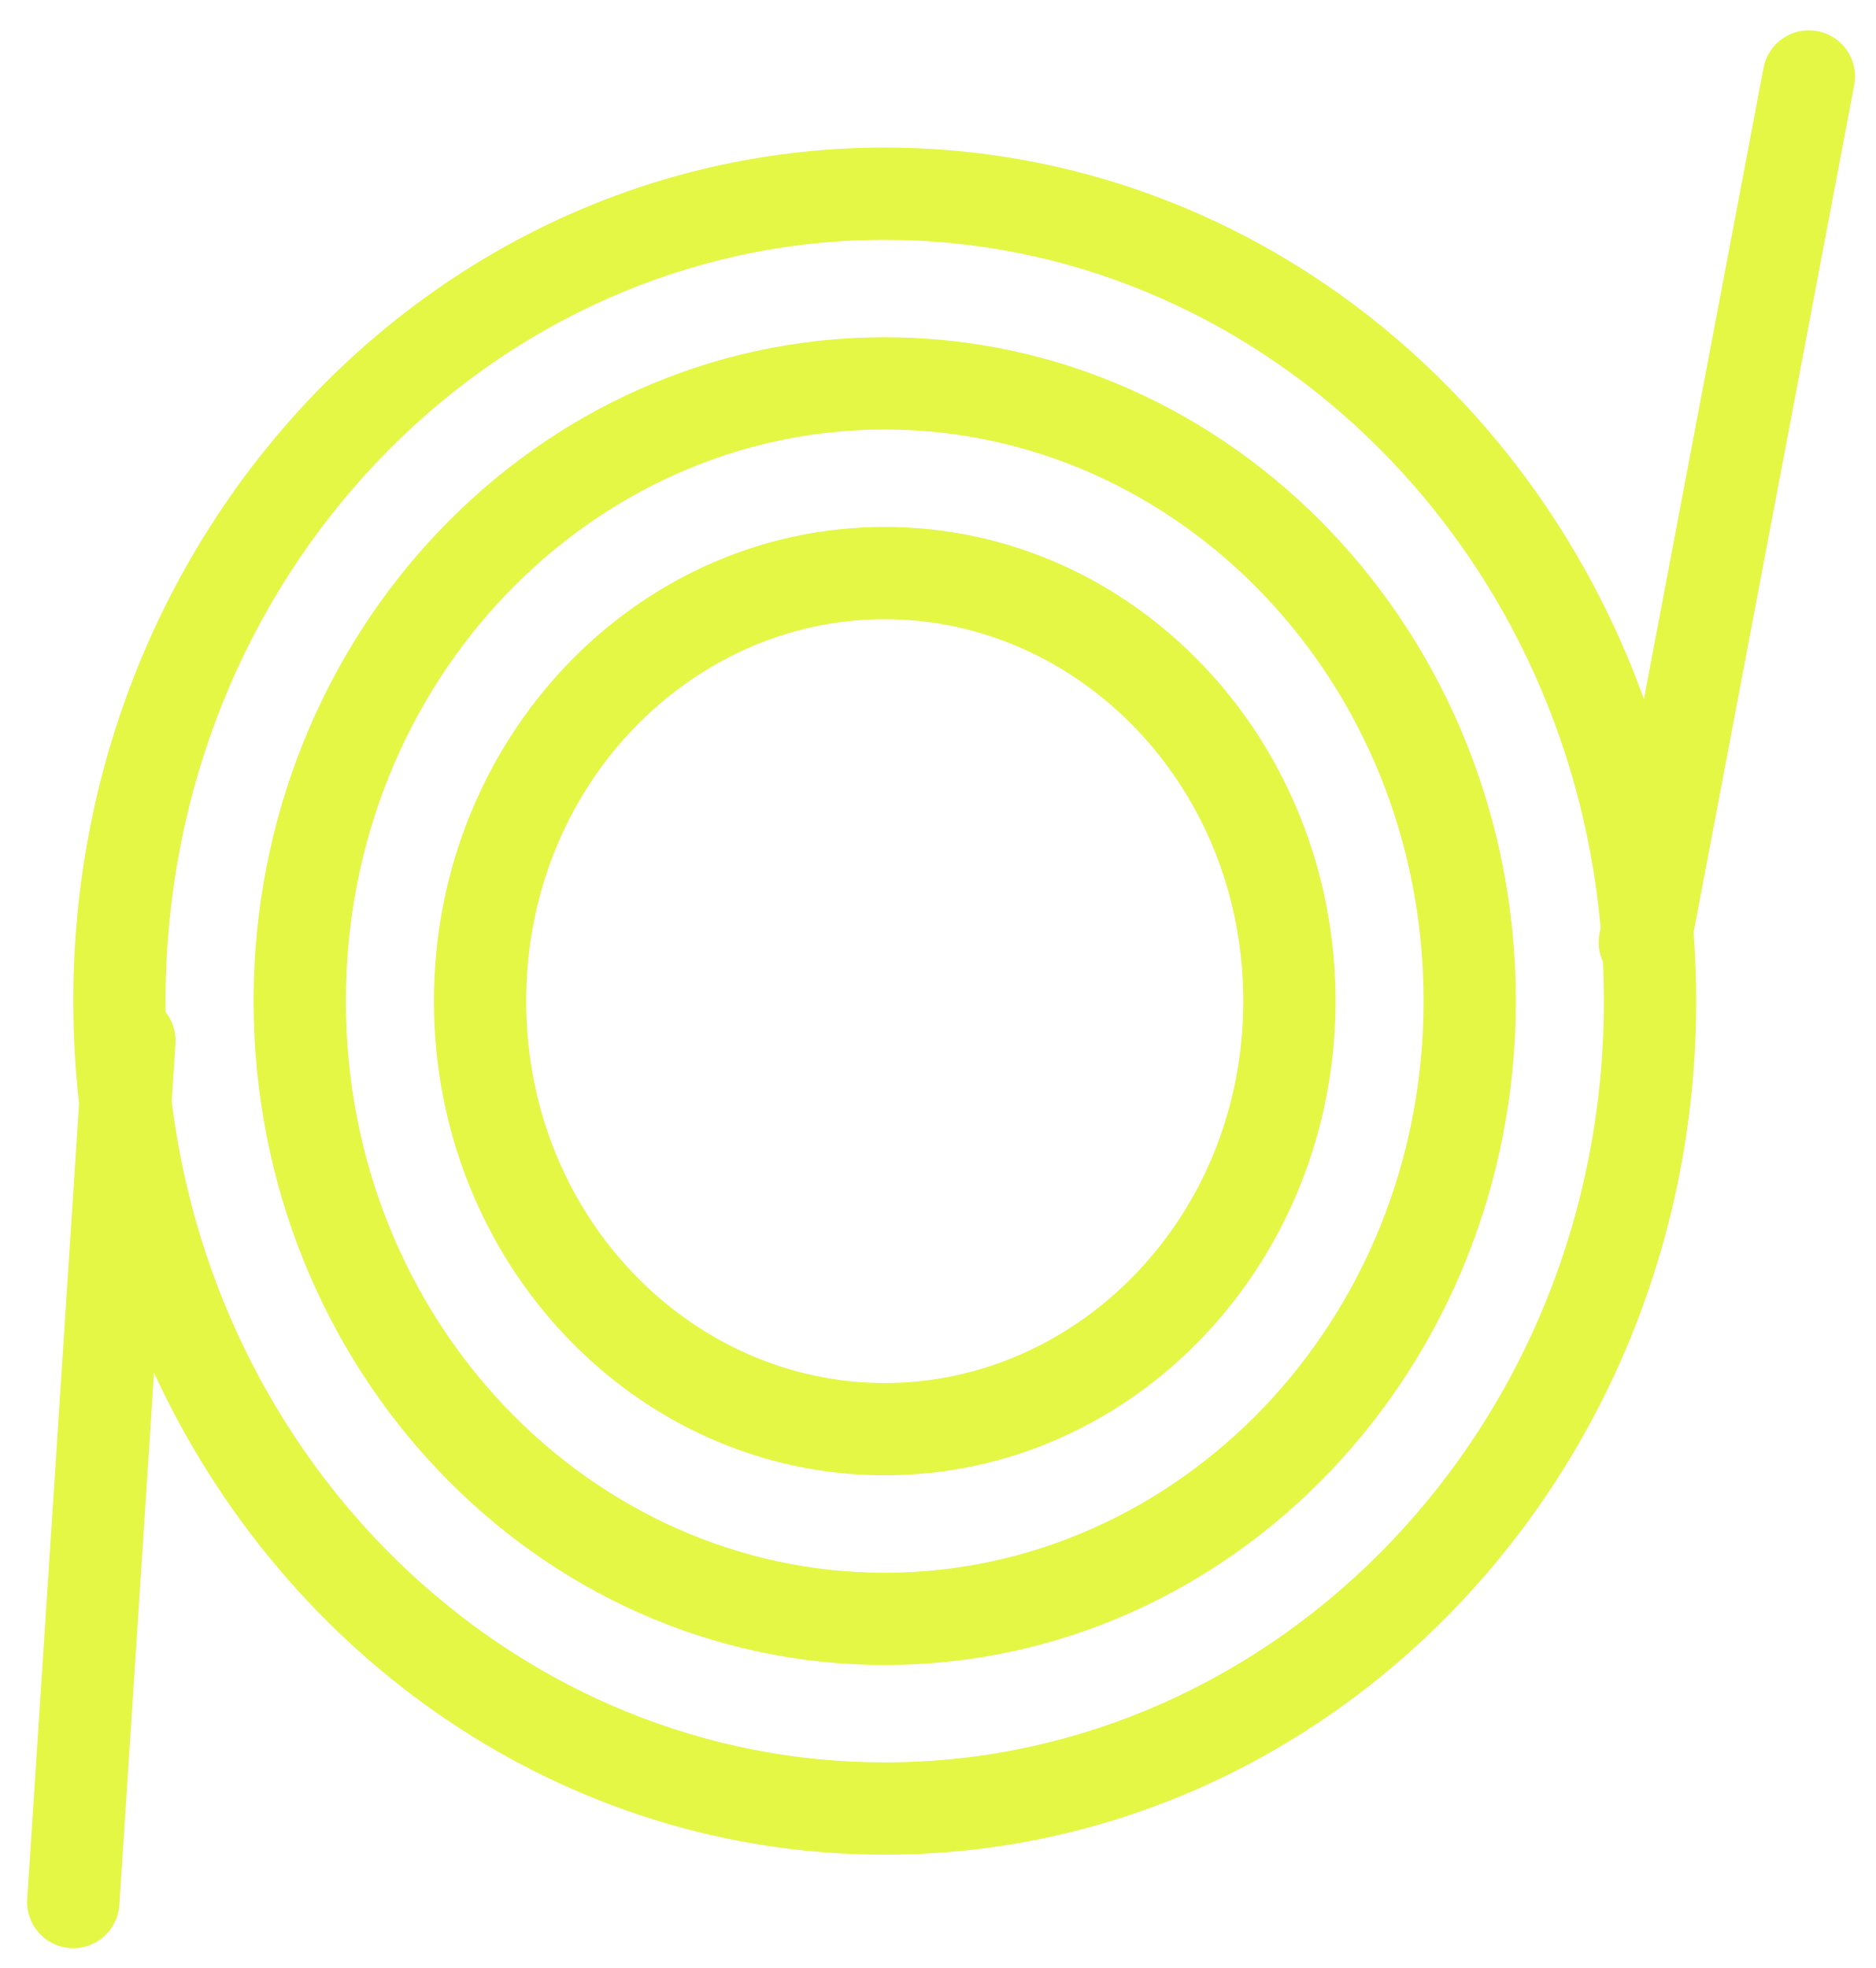
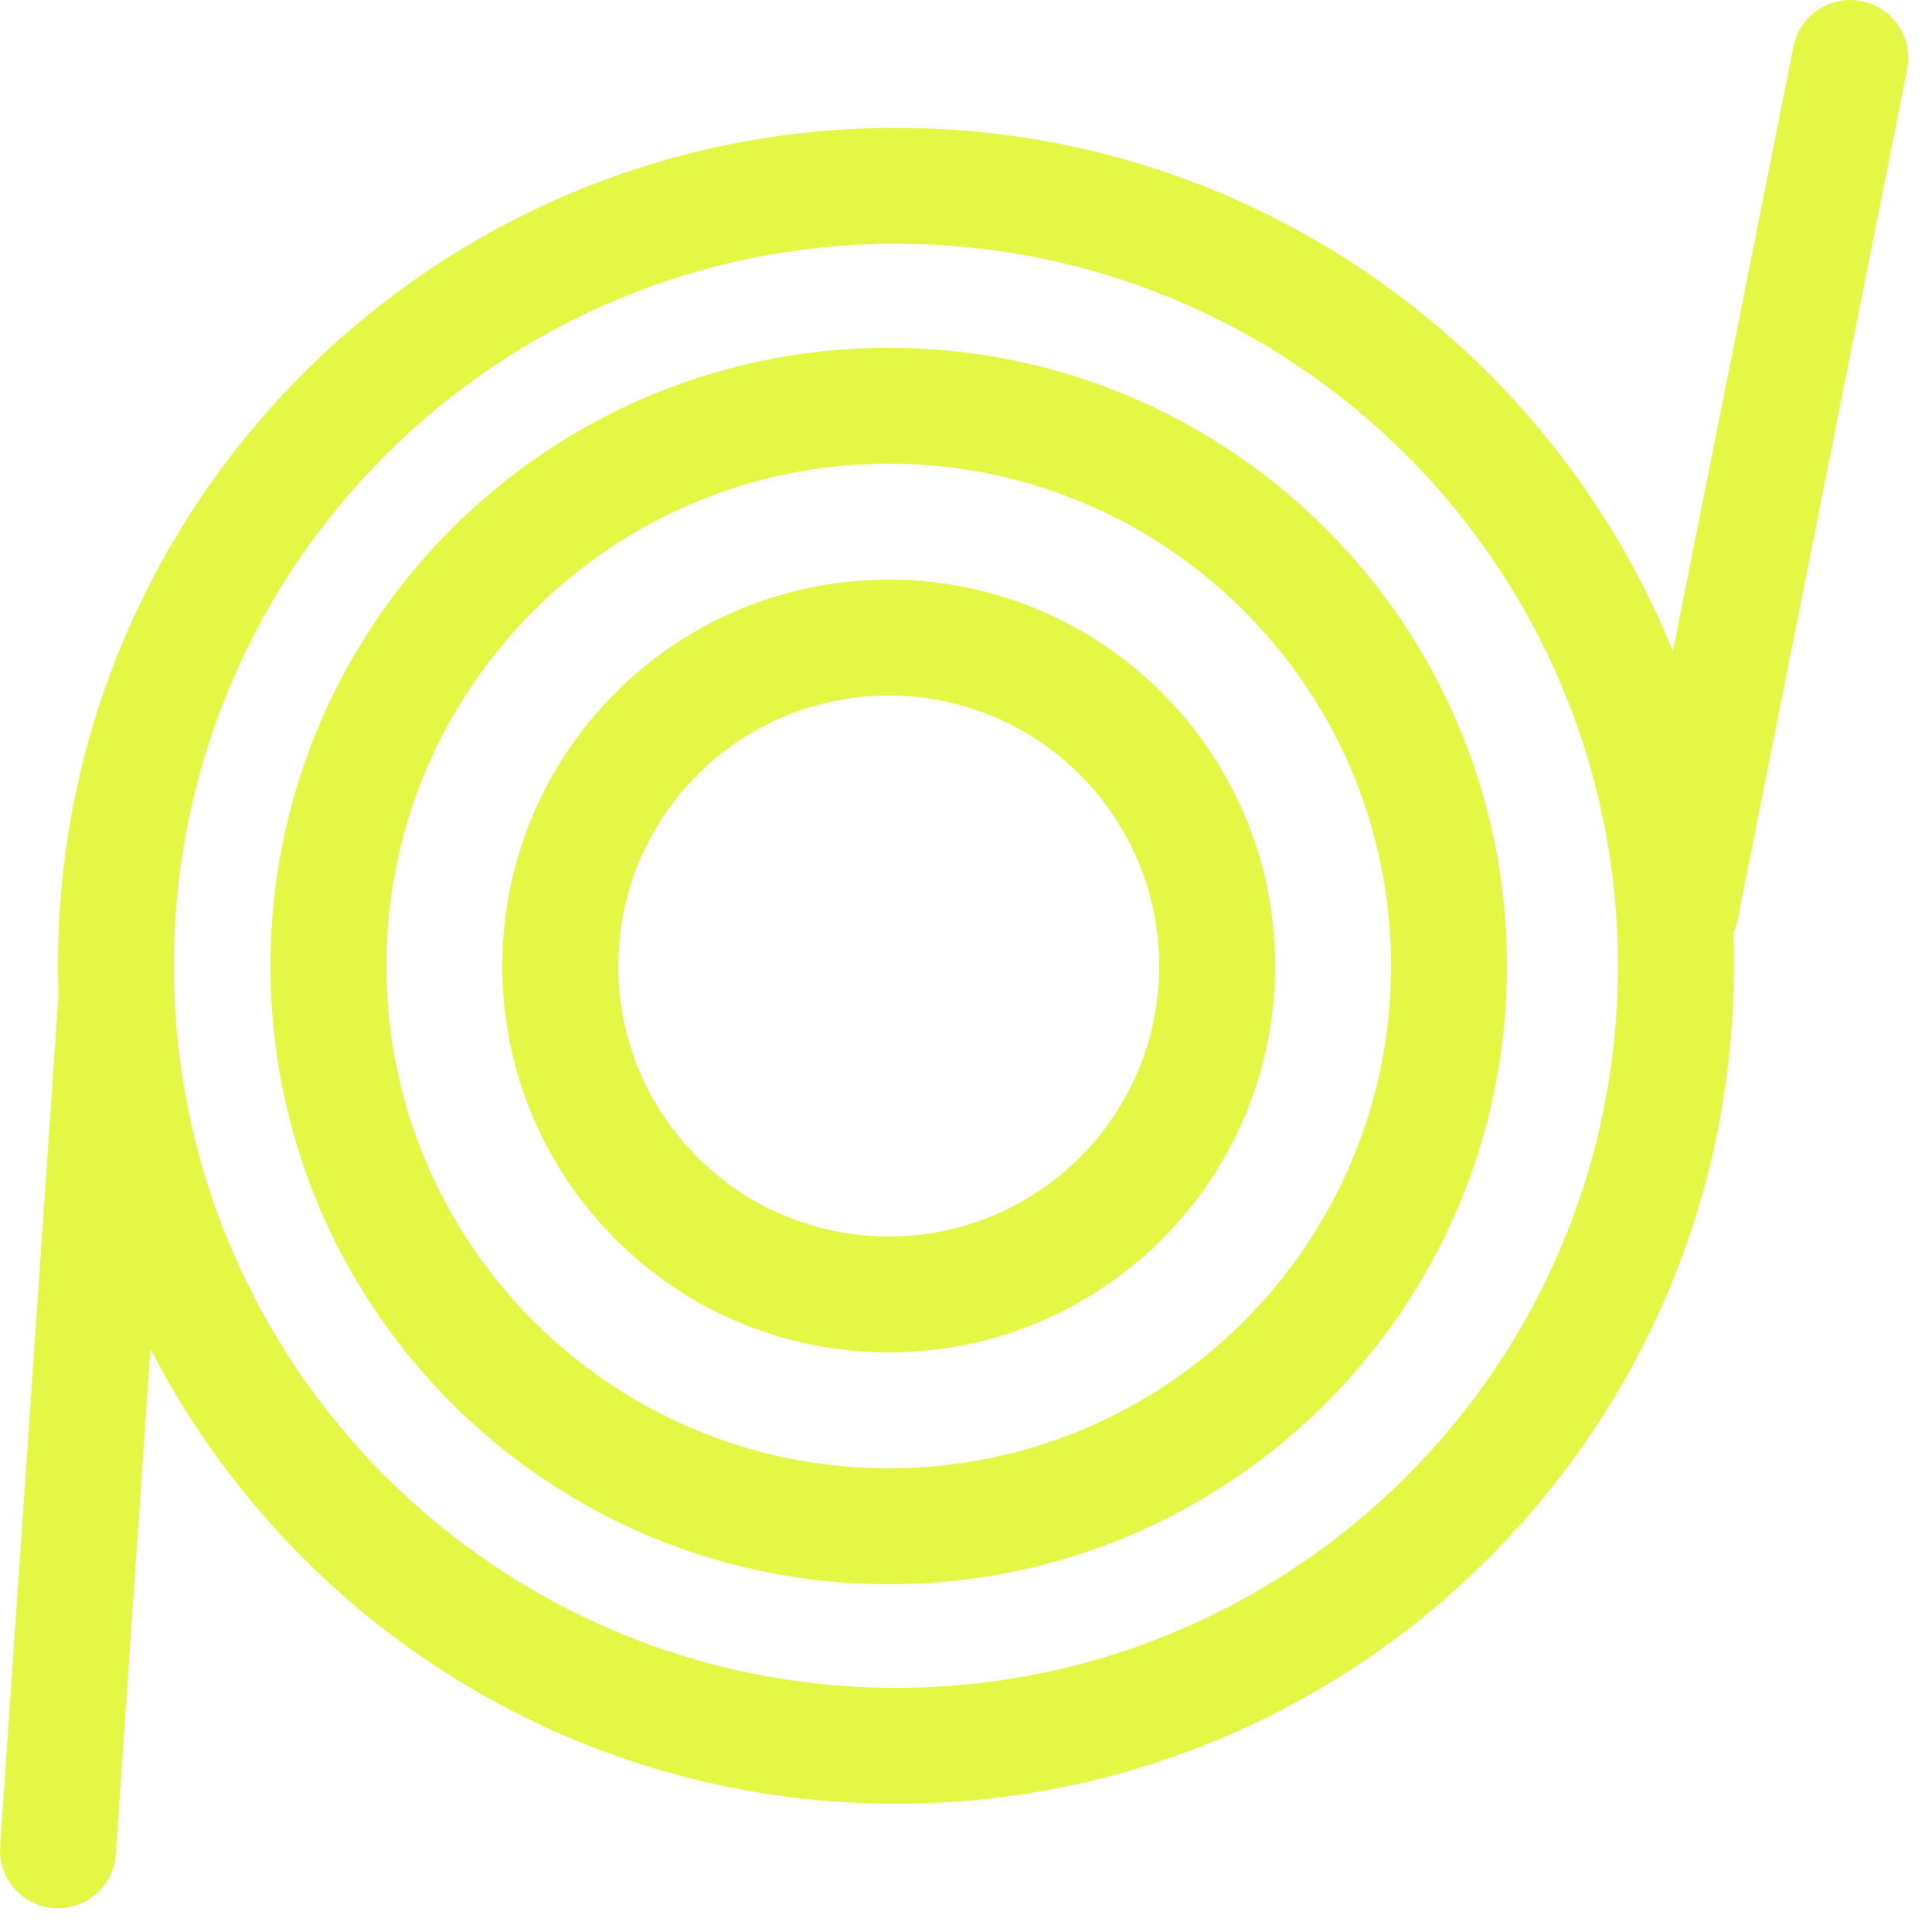
- <svg xmlns="http://www.w3.org/2000/svg" width="61" height="64" viewBox="0 0 61 64" fill="none">
-   <path fill-rule="evenodd" clip-rule="evenodd" d="M60.296 2.765C60.45 1.951 59.915 1.166 59.101 1.012C58.287 0.858 57.502 1.392 57.348 2.206L53.458 22.736C49.688 12.253 40.056 4.799 28.77 4.799C14.197 4.799 2.383 17.226 2.383 32.556C2.383 33.685 2.447 34.798 2.571 35.891L0.886 61.758C0.832 62.585 1.459 63.299 2.285 63.353C3.112 63.407 3.826 62.78 3.88 61.954L5.008 44.64C9.279 53.917 18.314 60.314 28.77 60.314C43.343 60.314 55.157 47.886 55.157 32.556C55.157 31.806 55.129 31.062 55.073 30.326L60.296 2.765ZM52.05 30.166L52.013 30.365C51.952 30.686 51.998 31.003 52.127 31.278C52.147 31.701 52.157 32.127 52.157 32.556C52.157 46.375 41.545 57.314 28.77 57.314C17.018 57.314 7.096 48.056 5.583 35.816L5.705 33.941C5.73 33.556 5.607 33.195 5.385 32.914C5.384 32.795 5.383 32.676 5.383 32.556C5.383 18.738 15.995 7.799 28.77 7.799C40.799 7.799 50.91 17.498 52.05 30.166ZM46.293 32.556C46.293 42.968 38.306 51.146 28.77 51.146C19.233 51.146 11.247 42.968 11.247 32.556C11.247 22.145 19.233 13.967 28.77 13.967C38.306 13.967 46.293 22.145 46.293 32.556ZM49.293 32.556C49.293 44.48 40.105 54.146 28.77 54.146C17.435 54.146 8.247 44.48 8.247 32.556C8.247 20.633 17.435 10.967 28.77 10.967C40.105 10.967 49.293 20.633 49.293 32.556ZM28.77 44.977C35.068 44.977 40.429 39.561 40.429 32.556C40.429 25.552 35.068 20.136 28.77 20.136C22.472 20.136 17.11 25.552 17.11 32.556C17.11 39.561 22.472 44.977 28.77 44.977ZM28.77 47.977C36.866 47.977 43.429 41.073 43.429 32.556C43.429 24.04 36.866 17.136 28.77 17.136C20.674 17.136 14.111 24.04 14.111 32.556C14.111 41.073 20.674 47.977 28.77 47.977Z" fill="#E4F745" />
+ <svg xmlns="http://www.w3.org/2000/svg" width="50" height="50" viewBox="0 0 50 50" fill="none">
+   <path fill-rule="evenodd" clip-rule="evenodd" d="M49.356 1.794C49.518 0.981 48.991 0.191 48.178 0.029C47.366 -0.133 46.576 0.395 46.414 1.207L43.295 16.857C40.076 8.912 32.286 3.308 23.187 3.308C11.21 3.308 1.5 13.017 1.5 24.994C1.5 25.261 1.505 25.527 1.514 25.792C1.51 25.826 1.506 25.862 1.504 25.897L0.004 47.783C-0.053 48.609 0.571 49.325 1.397 49.382C2.224 49.438 2.94 48.815 2.997 47.988L3.893 34.907C7.493 41.899 14.781 46.681 23.187 46.681C35.164 46.681 44.873 36.971 44.873 24.994C44.873 24.708 44.868 24.424 44.857 24.141C44.908 24.032 44.947 23.916 44.971 23.793L49.356 1.794ZM41.873 24.994C41.873 35.314 33.507 43.681 23.187 43.681C12.866 43.681 4.5 35.314 4.5 24.994C4.5 14.674 12.866 6.308 23.187 6.308C33.507 6.308 41.873 14.674 41.873 24.994ZM36 25C36 32.18 30.18 38 23 38C15.82 38 10 32.18 10 25C10 17.82 15.82 12 23 12C30.18 12 36 17.82 36 25ZM39 25C39 33.837 31.837 41 23 41C14.163 41 7 33.837 7 25C7 16.163 14.163 9 23 9C31.837 9 39 16.163 39 25ZM23 32C26.866 32 30 28.866 30 25C30 21.134 26.866 18 23 18C19.134 18 16 21.134 16 25C16 28.866 19.134 32 23 32ZM23 35C28.523 35 33 30.523 33 25C33 19.477 28.523 15 23 15C17.477 15 13 19.477 13 25C13 30.523 17.477 35 23 35Z" fill="#E4F745" />
</svg>
